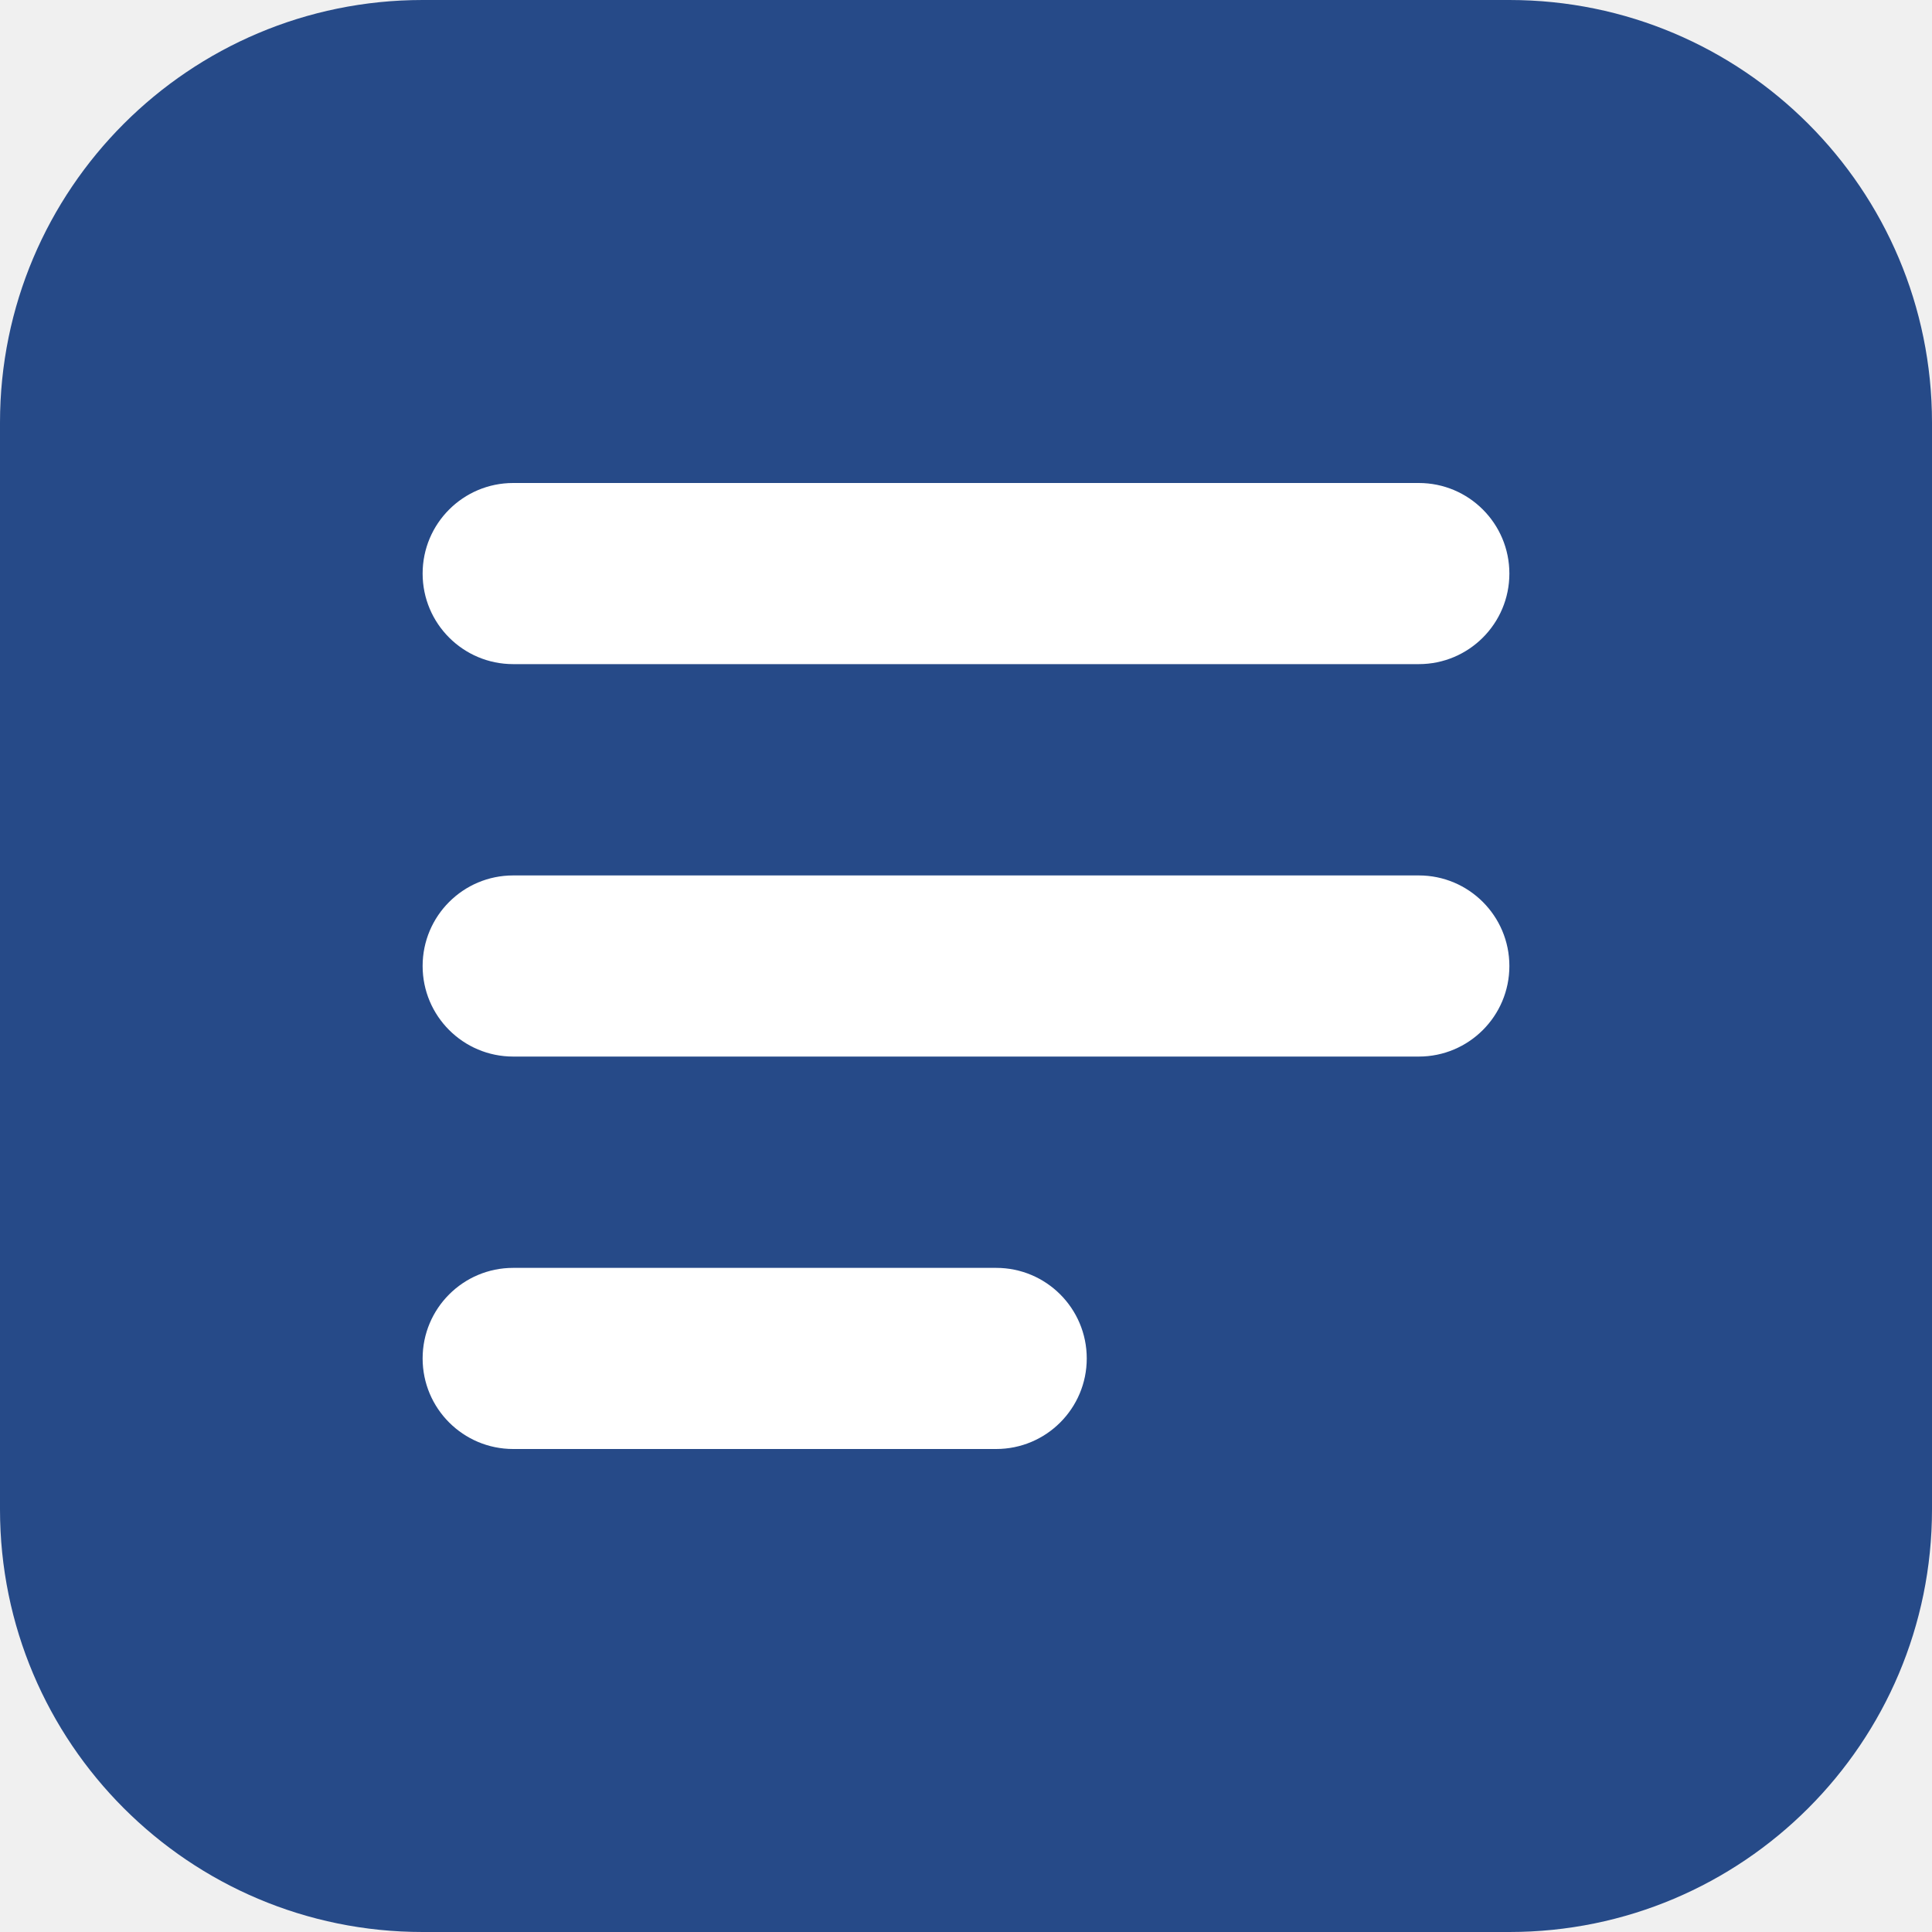
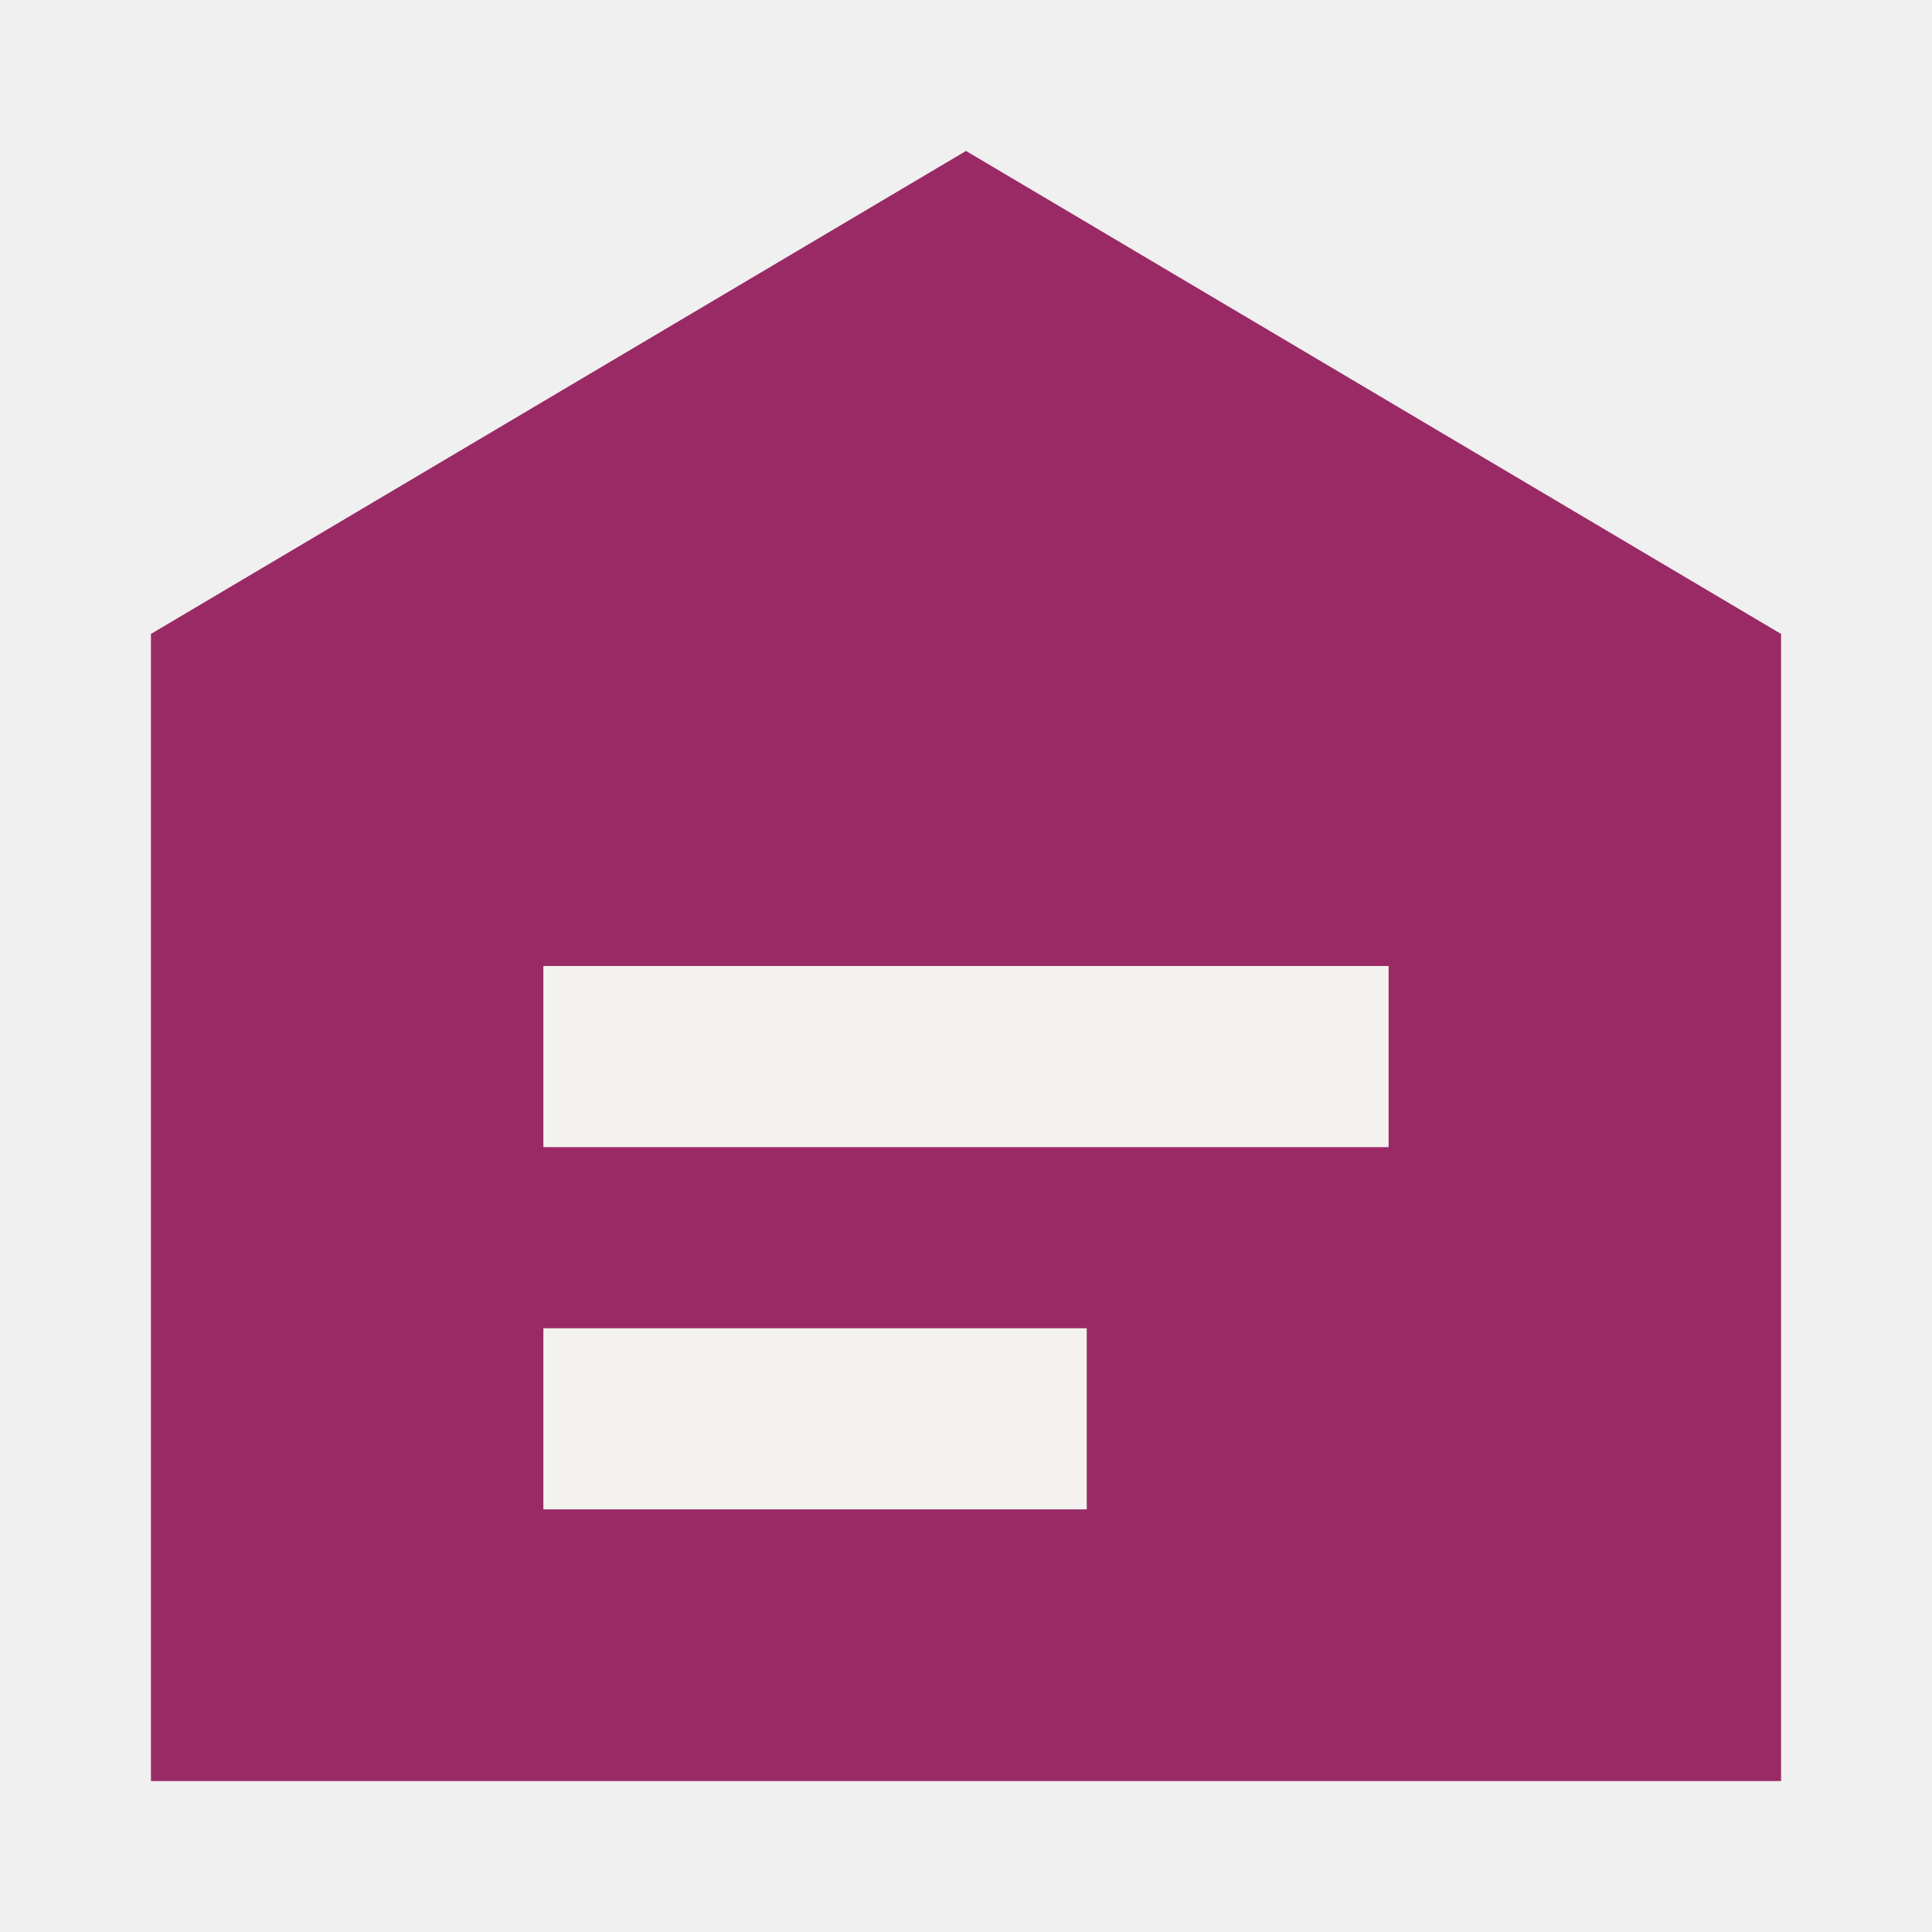
<svg xmlns="http://www.w3.org/2000/svg" viewBox="0 0 32 32">
-   <style>
-     .tile { fill: #264a88; }
-     .row { fill: #ffffff; }
-     @media (prefers-color-scheme: dark) {
-       .tile { fill: #86a9e6; }
-       .row { fill: #0f1318; }
-     }
-   </style>
-   <rect class="tile" width="32" height="32" rx="7" />
-   <rect class="row" x="7" y="8" width="18" height="3" rx="1.5" />
-   <rect class="row" x="7" y="14.5" width="18" height="3" rx="1.5" />
-   <rect class="row" x="7" y="21" width="11" height="3" rx="1.5" />
+   <style>.a{fill:#9A2A66}.b{fill:#F3F2EF}@media(prefers-color-scheme:dark){.a{fill:#E3A3C6}.b{fill:#151317}}</style>
+   <path class="a" d="M16 2.5 29.5 10.5V29.5H2.5V10.5Z" />
+   <path class="b" d="M9 16h14v3H9zM9 22h9v3H9z" />
</svg>
